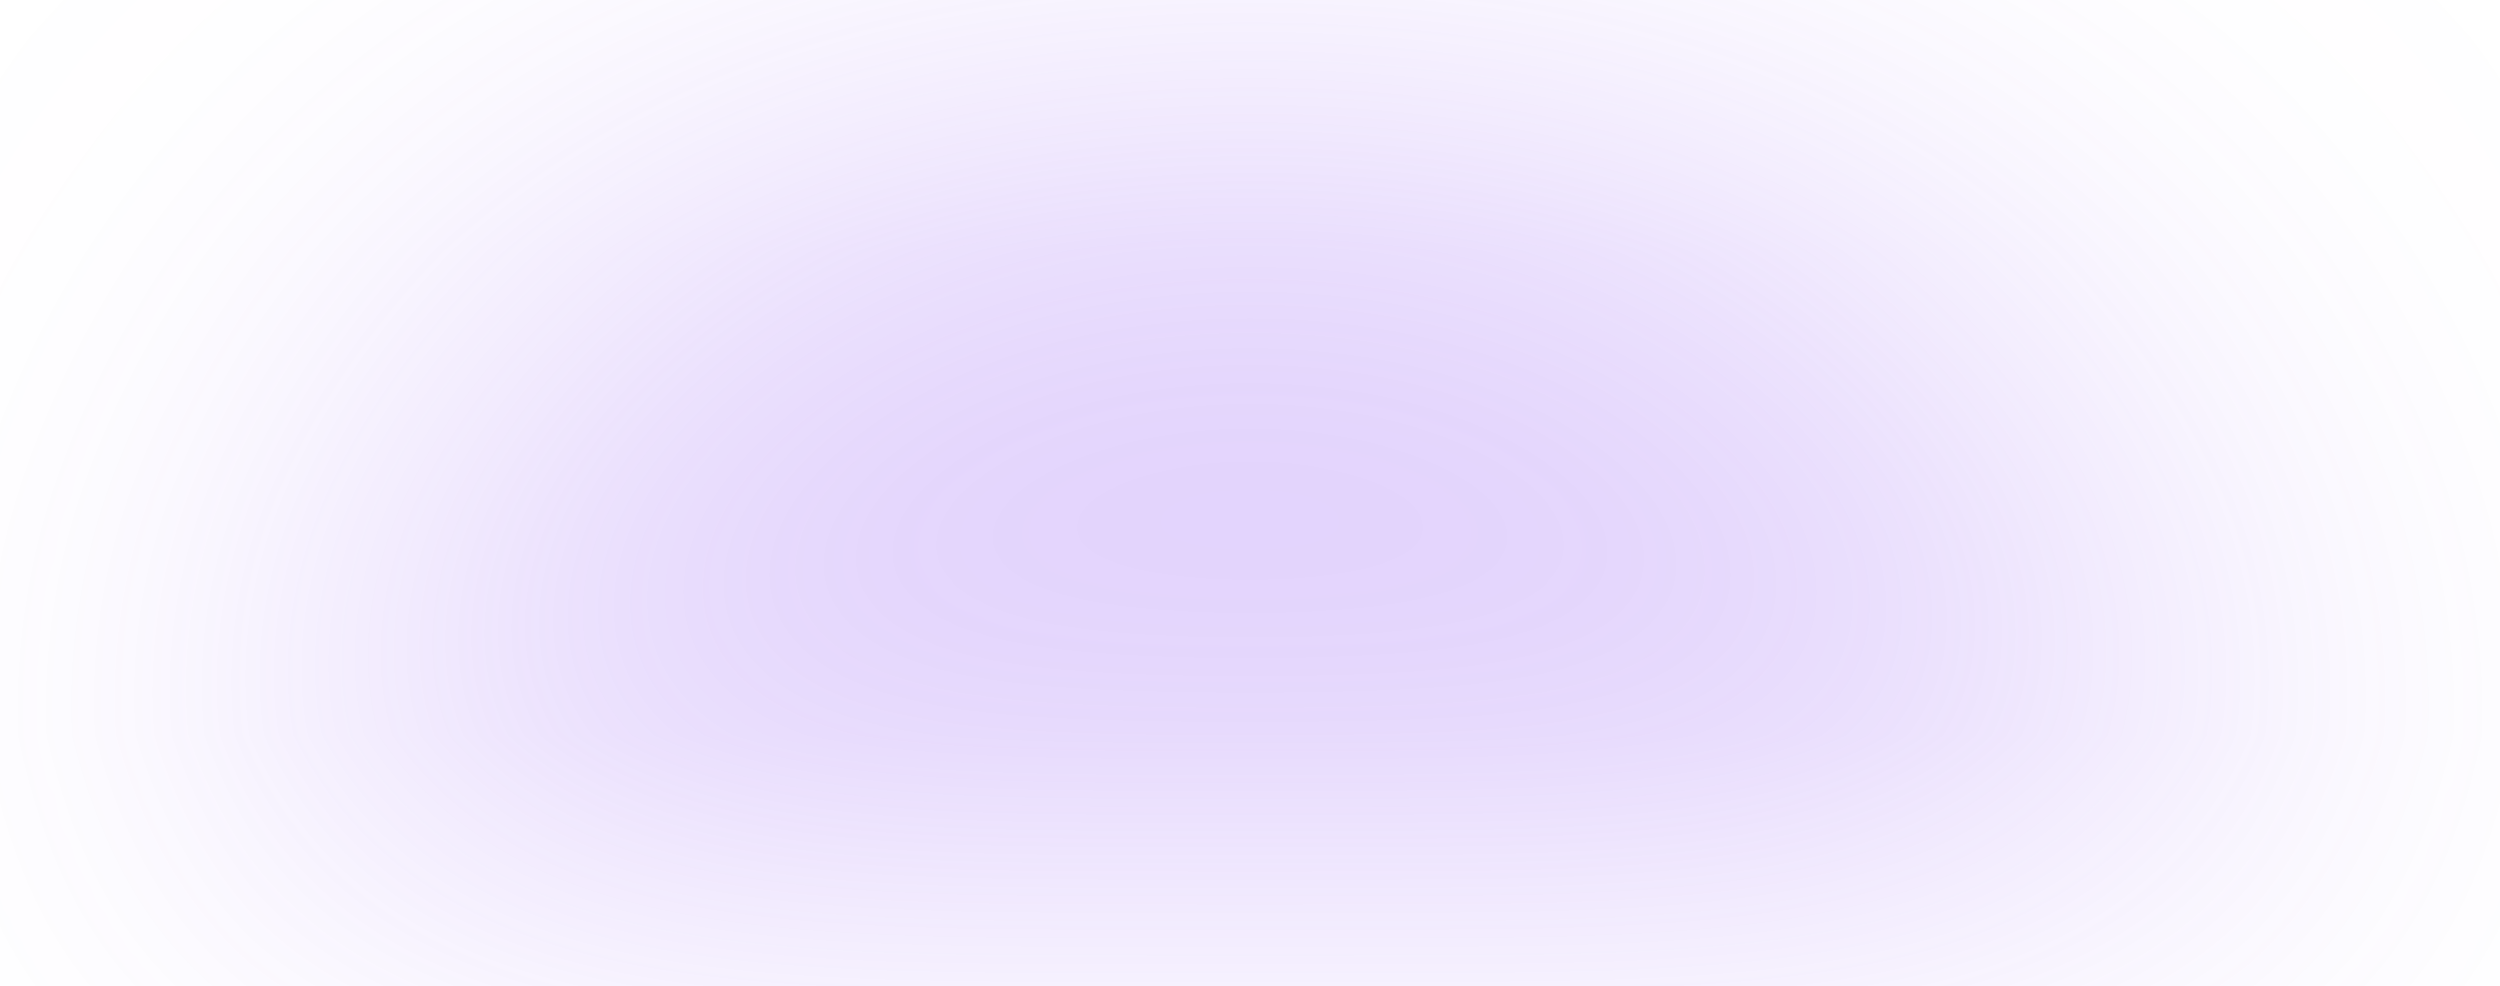
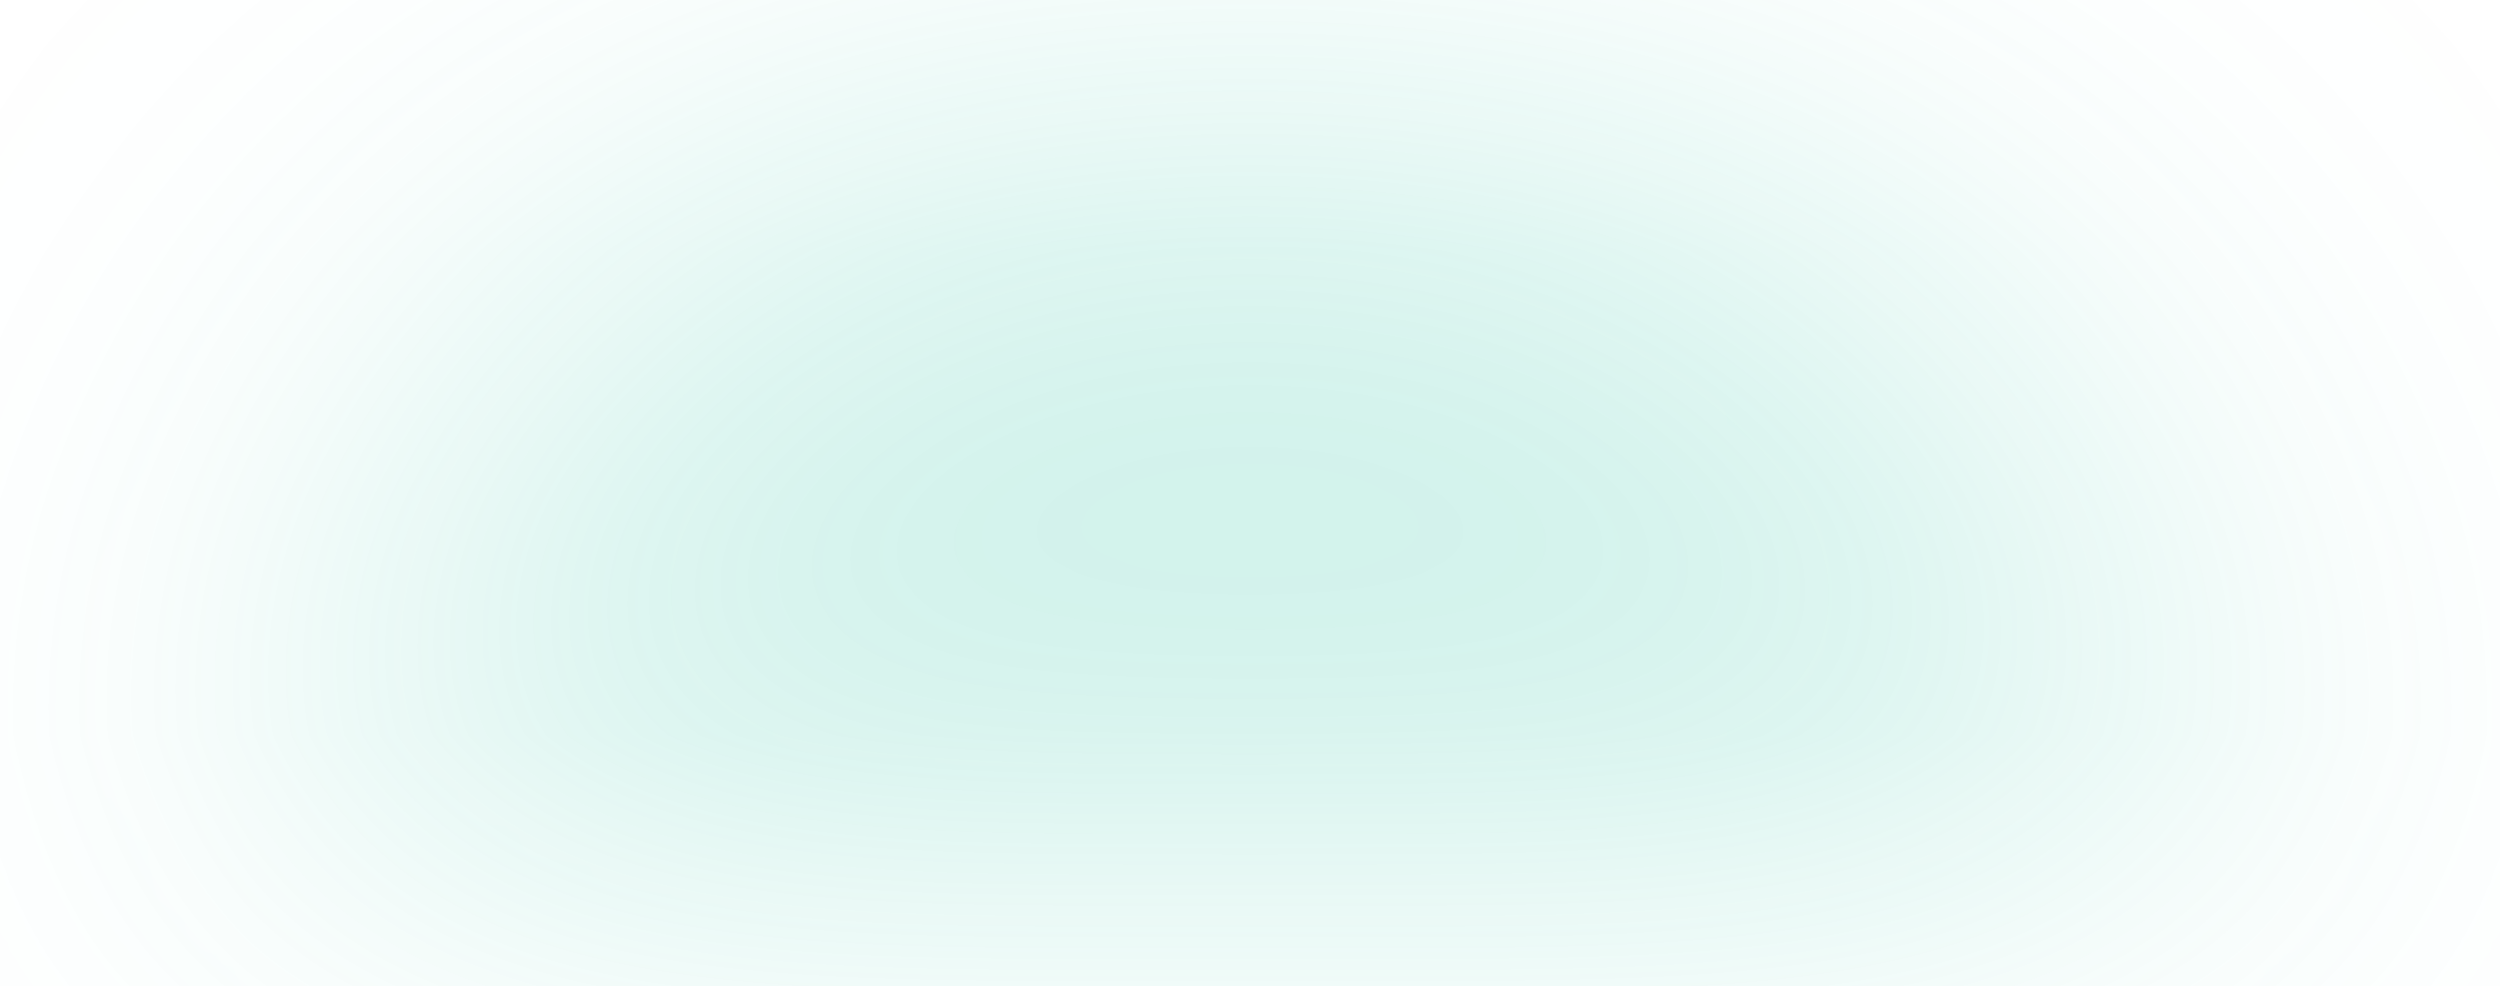
<svg xmlns="http://www.w3.org/2000/svg" width="1170" height="461" viewBox="0 0 1170 461" fill="none">
  <g opacity="0.25" filter="url(#filter0_f_94_12715)">
-     <circle cx="585" cy="473" r="453" fill="#8646F4" />
+     <circle cx="585" cy="473" r="453" fill="#1b9c" />
  </g>
  <defs>
    <filter id="filter0_f_94_12715" x="-368" y="-480" width="1906" height="1906" filterUnits="userSpaceOnUse" color-interpolation-filters="sRGB">
      <feFlood flood-opacity="0" result="BackgroundImageFix" />
      <feBlend mode="normal" in="SourceGraphic" in2="BackgroundImageFix" result="shape" />
      <feGaussianBlur stdDeviation="250" result="effect1_foregroundBlur_94_12715" />
    </filter>
  </defs>
</svg>
